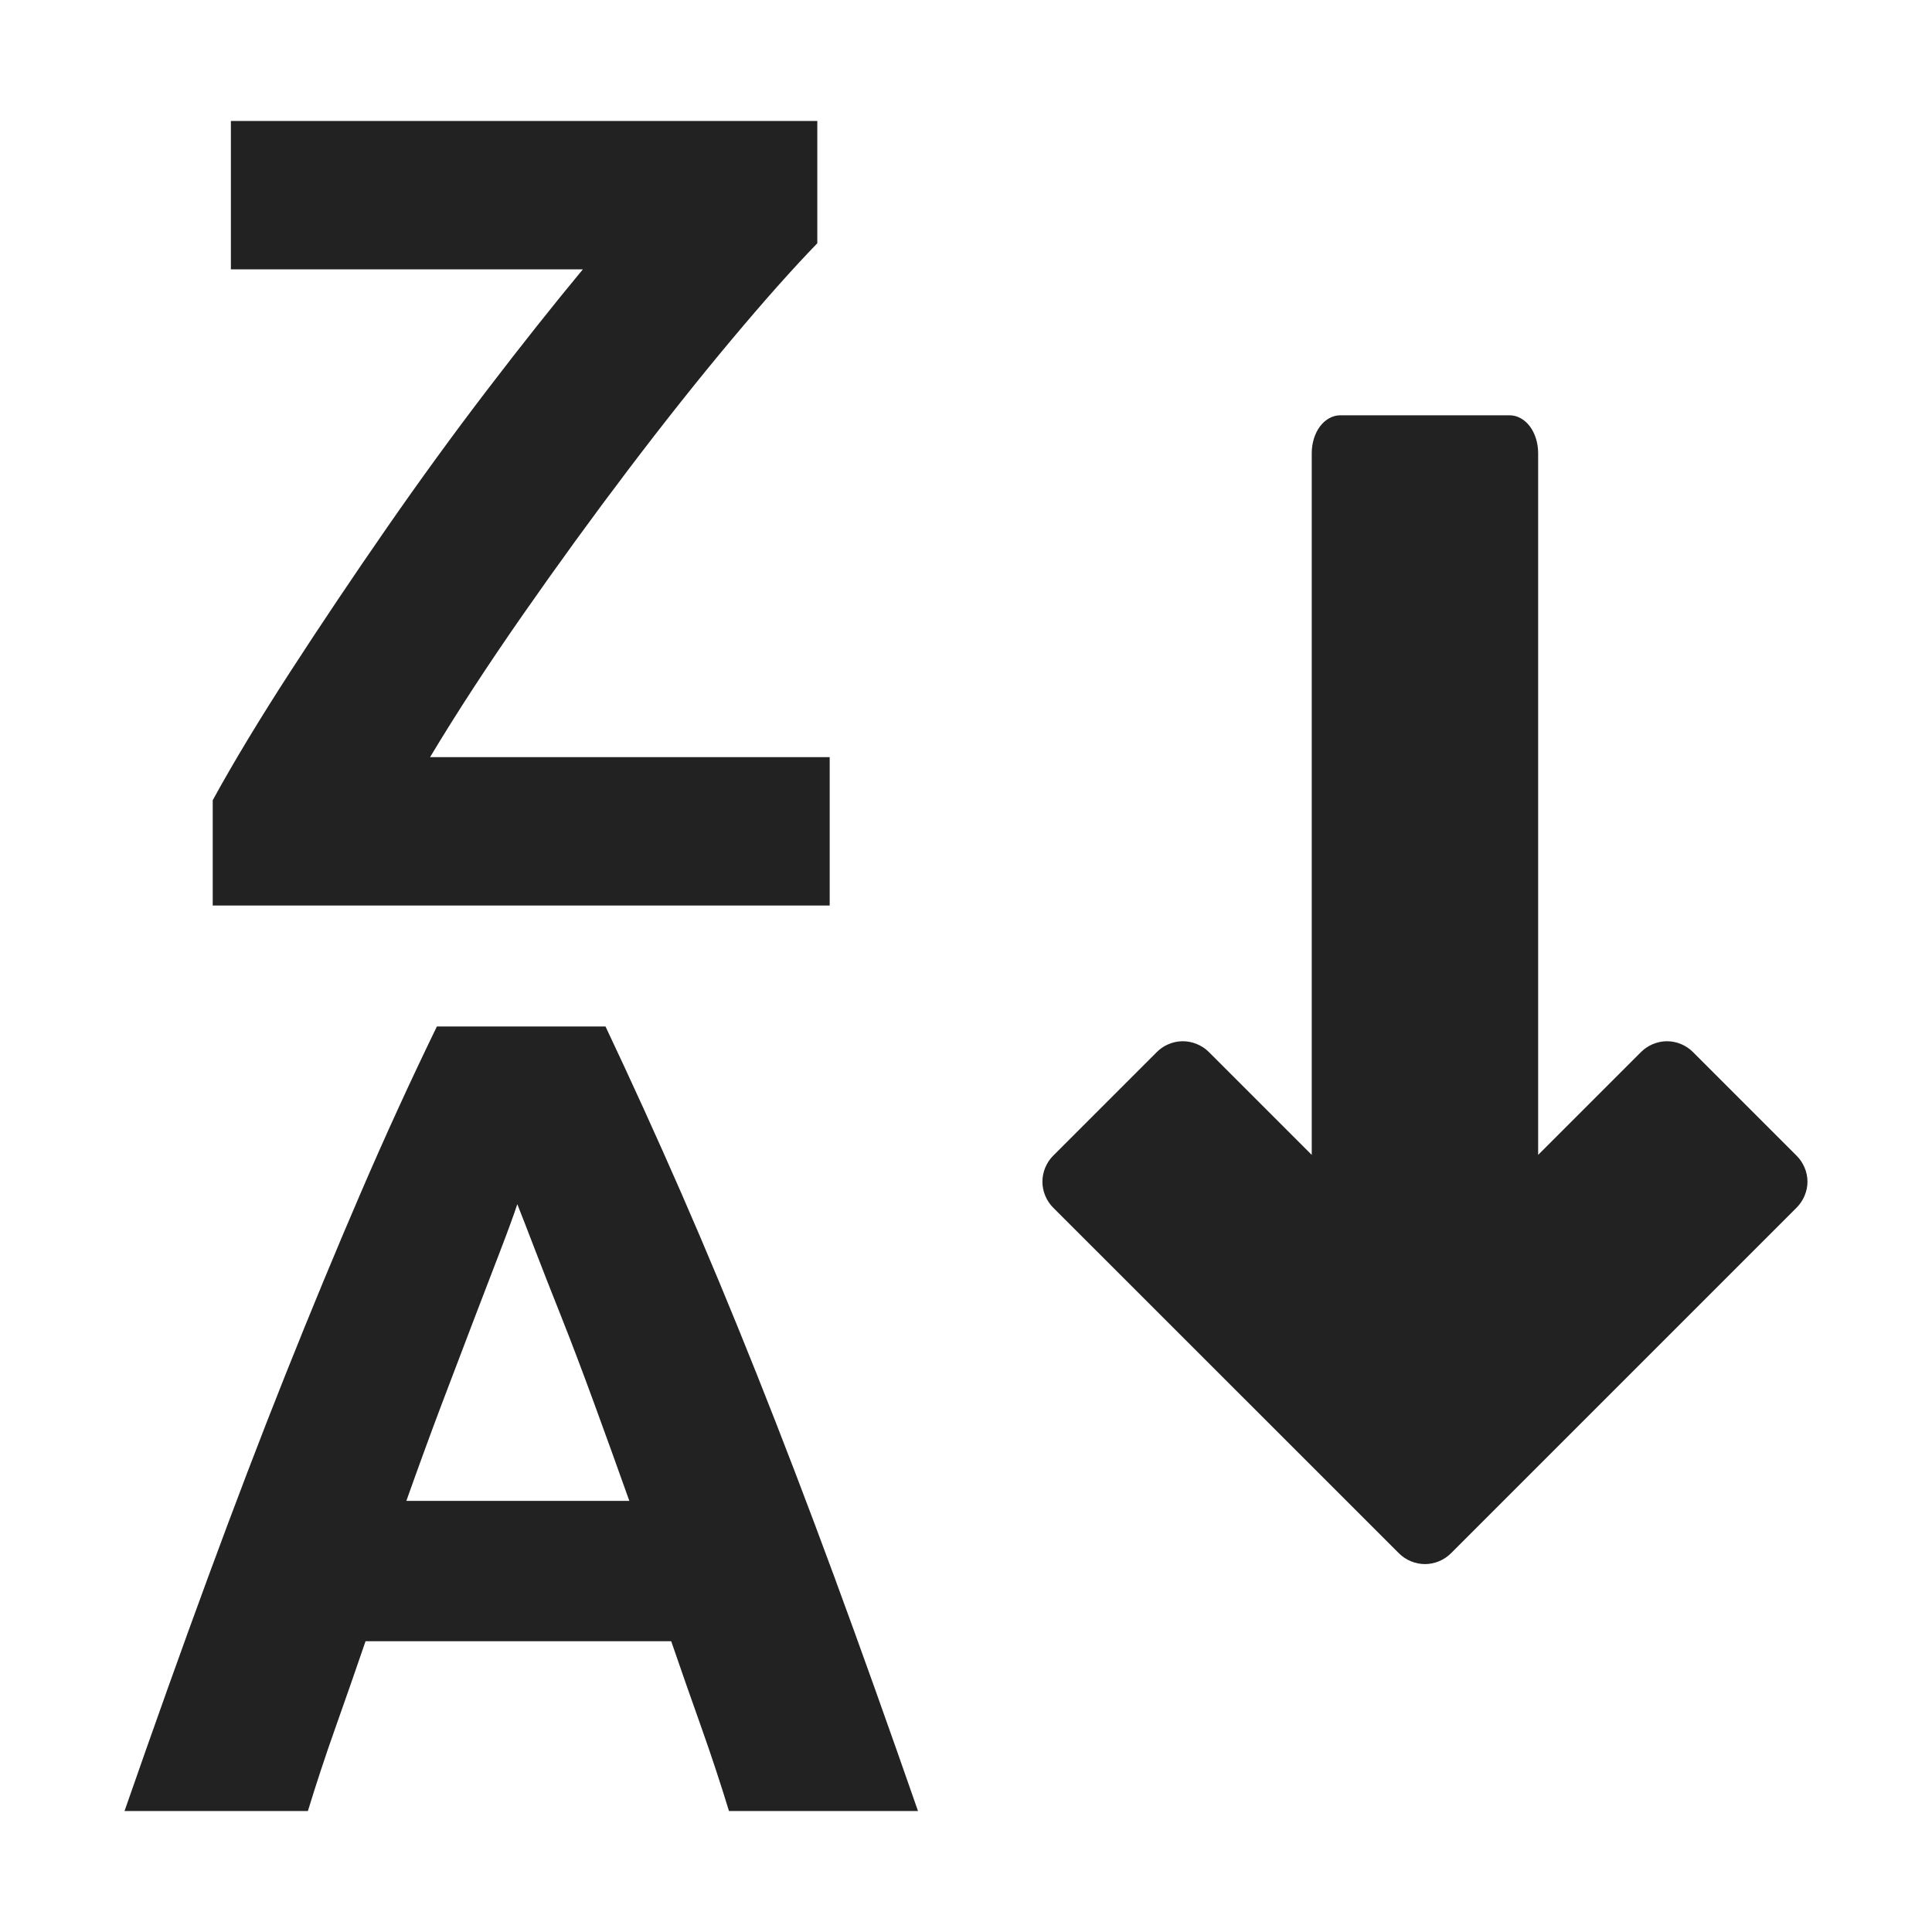
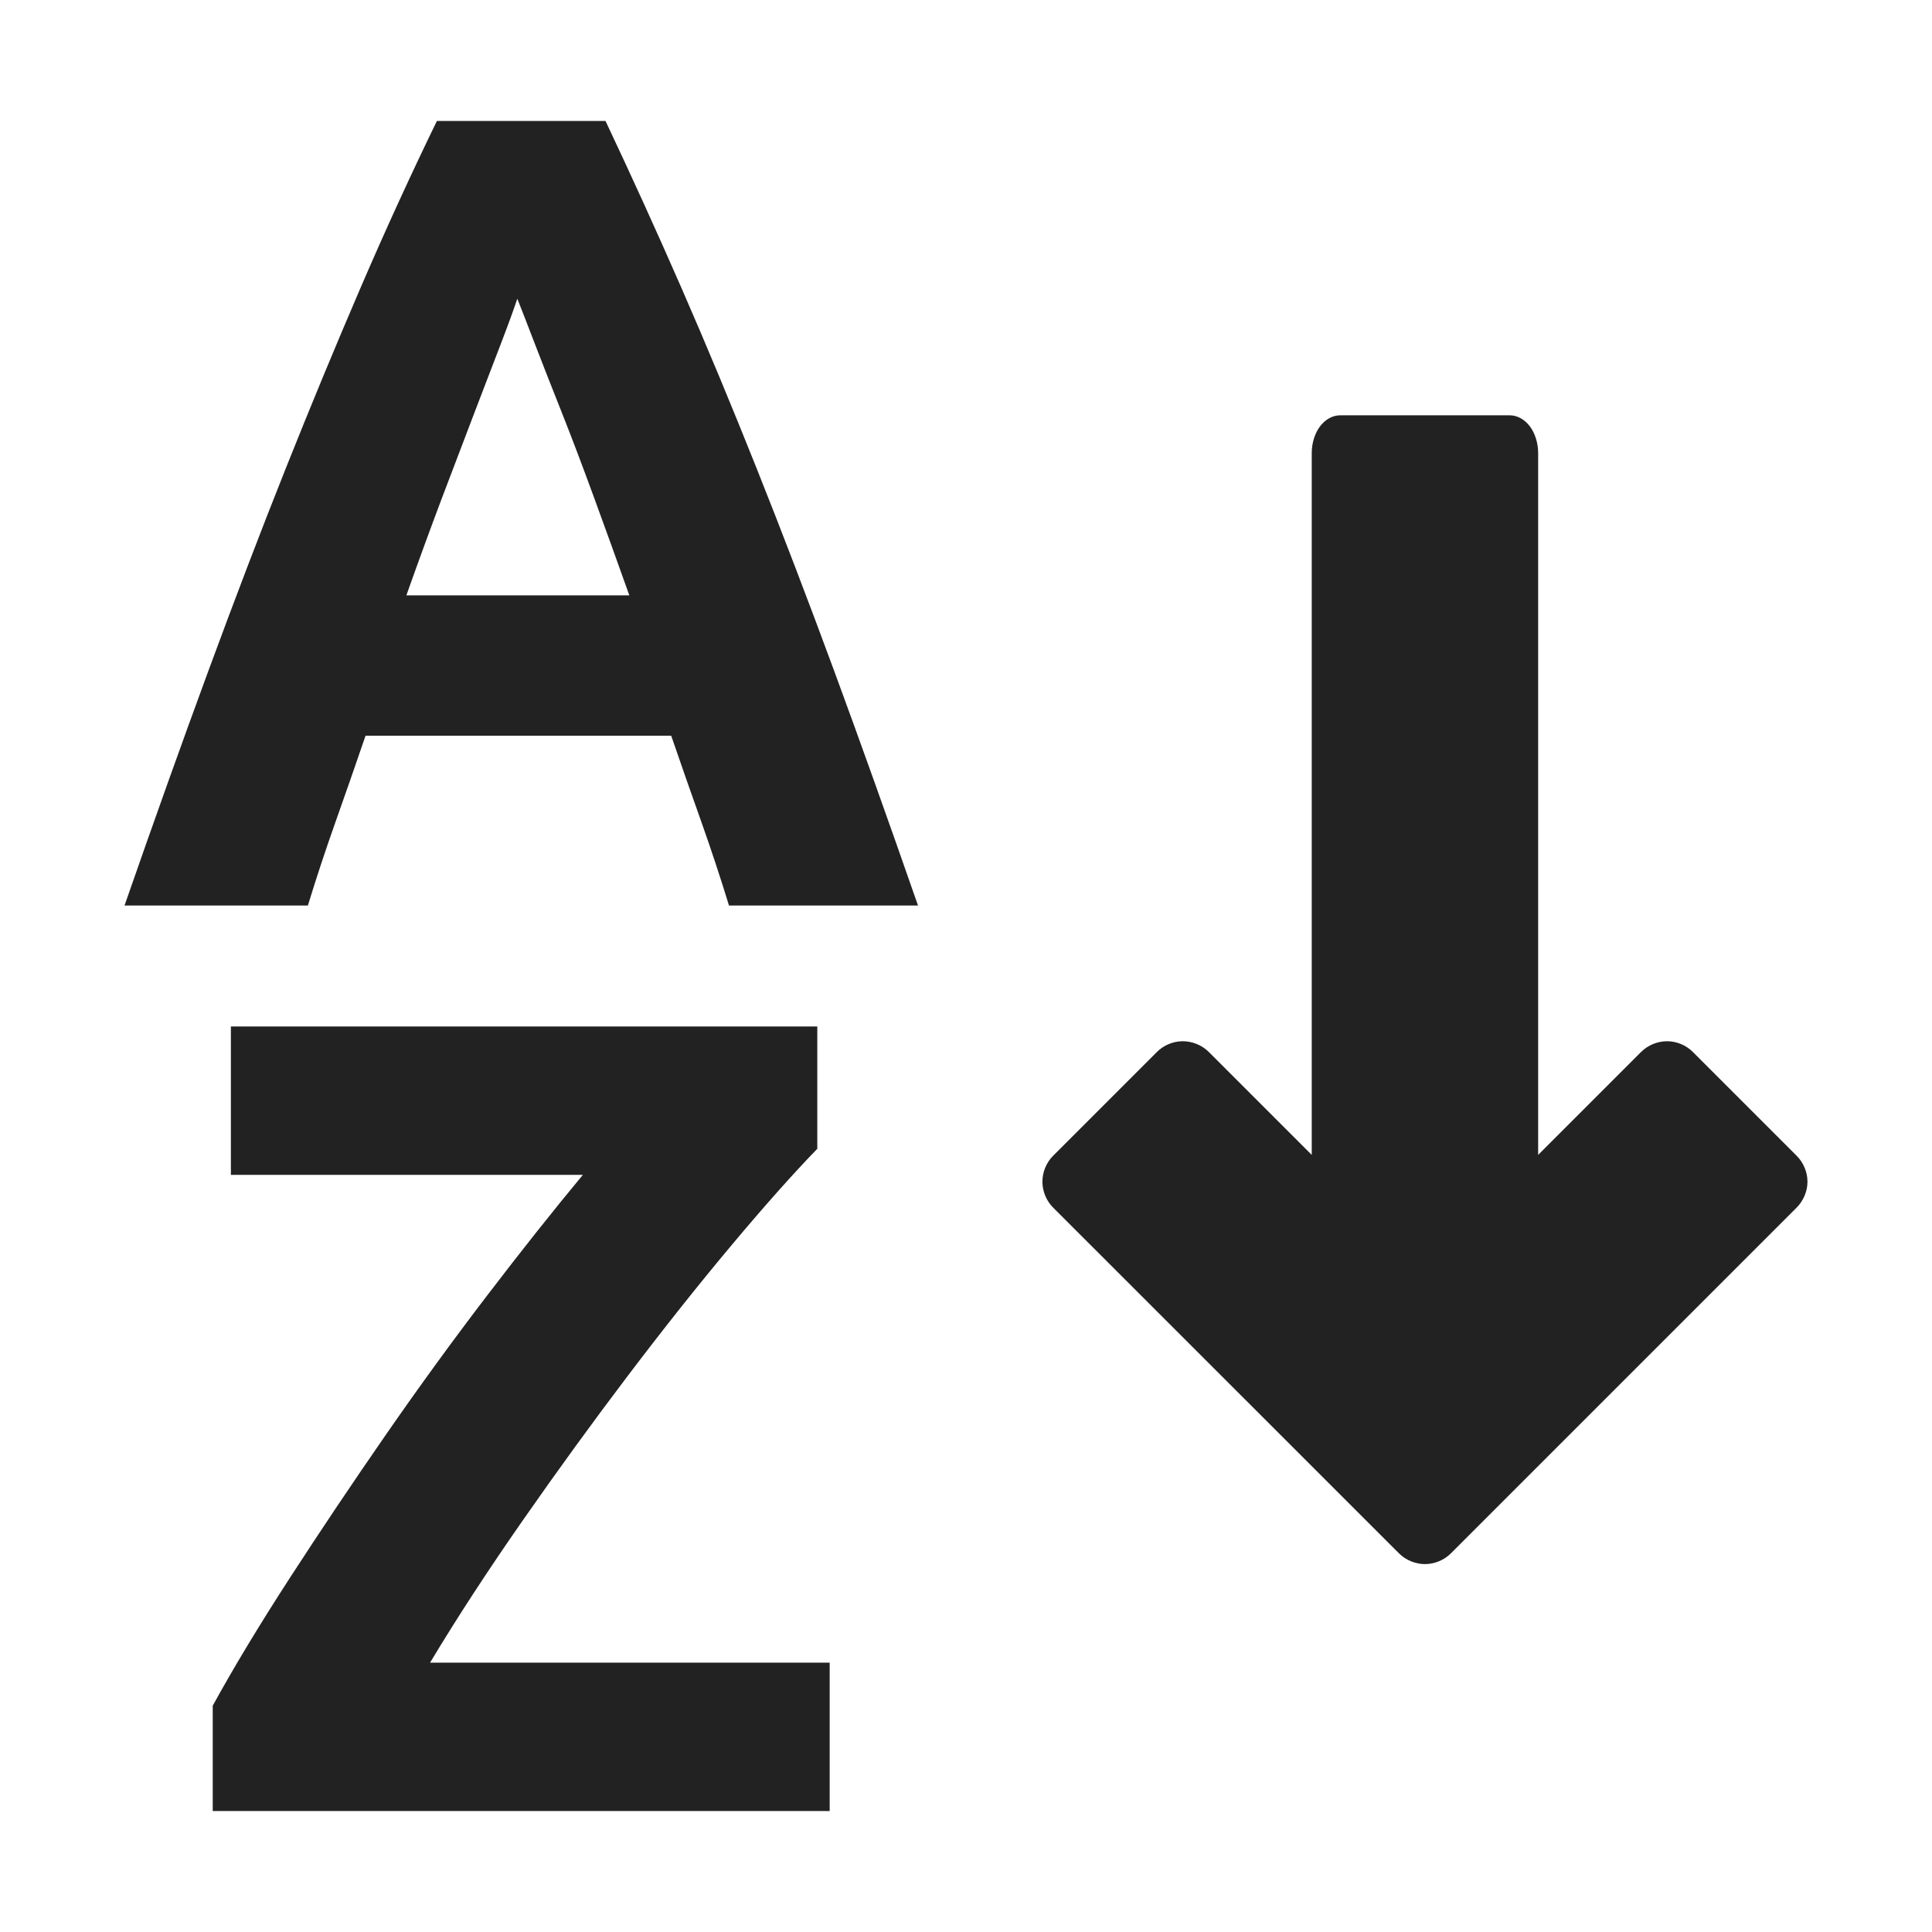
<svg xmlns="http://www.w3.org/2000/svg" height="512" id="svg2" version="1.1" width="512">
  <defs id="defs4" />
  <g id="layer1" transform="translate(0,-540.3622)">
    <g id="g4305">
      <g id="g4345" transform="translate(28,-40.00001)">
-         <g id="flowRoot4459" style="font-size:50px;font-style:normal;font-variant:normal;font-weight:normal;font-stretch:normal;text-align:start;line-height:125%;letter-spacing:0px;word-spacing:0px;writing-mode:lr-tb;text-anchor:start;fill:#000000;fill-opacity:1;stroke:none;font-family:verdana;-inkscape-font-specification:verdana" transform="translate(-38.01848,702.5456)">
-           <path d="M 61.188 32.062 L 61.188 71.375 L 154.469 71.375 C 146.668 80.775 138.225 91.411 129.125 103.312 C 120.025 115.214 111.079 127.52 102.281 140.219 C 93.483 152.917 85.04 165.5 76.938 178 C 68.835 190.5 61.972 201.857 56.375 212.062 L 56.375 239.969 L 219.875 239.969 L 219.875 200.656 L 113.969 200.656 C 121.171 188.657 129.393 176.074 138.594 162.875 C 147.795 149.676 157.1 136.868 166.5 124.469 C 175.899 112.07 184.983 100.626 193.781 90.125 C 202.579 79.624 210.191 71.067 216.594 64.469 L 216.594 32.062 L 61.188 32.062 z M 355.125 110.062 C 353.162 110.063 351.201 111.149 349.812 113 C 348.424 114.851 347.625 117.445 347.625 120.062 L 347.625 306.062 L 320.344 278.781 C 318.51 276.949 315.904 275.899 313.312 275.938 C 310.82 275.976 308.357 277.019 306.594 278.781 L 279.094 306.281 C 277.293 308.081 276.25 310.611 276.25 313.156 C 276.25 315.702 277.293 318.232 279.094 320.031 L 370.75 411.656 C 372.55 413.457 375.079 414.5 377.625 414.5 C 380.171 414.5 382.7 413.457 384.5 411.656 L 476.125 320.031 C 477.925 318.232 479 315.702 479 313.156 C 479 310.611 477.925 308.081 476.125 306.281 L 448.625 278.781 C 446.826 276.986 444.323 275.938 441.781 275.938 C 439.239 275.938 436.705 276.986 434.906 278.781 L 407.625 306.062 L 407.625 120.062 C 407.625 117.445 406.826 114.851 405.438 113 C 404.049 111.149 402.088 110.063 400.125 110.062 L 355.125 110.062 z M 115.781 272.031 C 108.78 286.43 102.031 301.181 95.531 316.281 C 89.031 331.381 82.42 347.325 75.719 364.125 C 69.017 380.925 62.185 398.844 55.188 417.844 C 48.19 436.844 40.8 457.538 33 479.938 L 81.594 479.938 C 83.797 472.735 86.24 465.318 88.938 457.719 C 91.635 450.12 94.275 442.536 96.875 434.938 L 177.875 434.938 C 180.475 442.536 183.146 450.12 185.844 457.719 C 188.541 465.318 190.984 472.735 193.188 479.938 L 243.281 479.938 C 235.481 457.538 228.094 436.844 221.094 417.844 C 214.093 398.844 207.23 380.925 200.531 364.125 C 193.832 347.325 187.195 331.381 180.594 316.281 C 173.993 301.181 167.268 286.43 160.469 272.031 L 115.781 272.031 z M 137.094 319.125 C 138.296 322.128 139.876 326.237 141.875 331.438 C 143.874 336.638 146.237 342.638 148.938 349.438 C 151.638 356.237 154.469 363.738 157.469 371.938 C 160.468 380.138 163.583 388.747 166.781 397.75 L 107.688 397.75 C 110.886 388.747 114.024 380.138 117.125 371.938 C 120.225 363.738 123.087 356.237 125.688 349.438 C 128.287 342.638 130.595 336.638 132.594 331.438 C 134.593 326.237 136.093 322.128 137.094 319.125 z " id="path5089" style="font-size:300px;font-weight:bold;font-family:Ubuntu;-inkscape-font-specification:Ubuntu Bold;fill:#222222;fill-opacity:1;stroke:none;stroke-opacity:1" transform="translate(10.01848,-122.1834)" />
-         </g>
-         <g id="flowRoot4459-1" style="font-size:50px;font-style:normal;font-variant:normal;font-weight:normal;font-stretch:normal;text-align:start;line-height:125%;letter-spacing:0px;word-spacing:0px;writing-mode:lr-tb;text-anchor:start;fill:#000000;fill-opacity:1;stroke:none;font-family:verdana;-inkscape-font-specification:verdana" transform="translate(-22.11576,462.5796)" />
+         <path d="M 115.781 32.062 C 108.78 46.461 102.031 61.213 95.531 76.312 C 89.031 91.413 82.42 107.356 75.719 124.156 C 69.017 140.956 62.185 158.875 55.188 177.875 C 48.19 196.875 40.8 217.569 33 239.969 L 81.594 239.969 C 83.797 232.767 86.24 225.349 88.938 217.75 C 91.635 210.151 94.275 202.568 96.875 194.969 L 177.875 194.969 C 180.475 202.568 183.146 210.151 185.844 217.75 C 188.541 225.349 190.984 232.767 193.188 239.969 L 243.281 239.969 C 235.481 217.569 228.094 196.875 221.094 177.875 C 214.093 158.875 207.23 140.956 200.531 124.156 C 193.832 107.356 187.195 91.413 180.594 76.312 C 173.993 61.213 167.268 46.461 160.469 32.062 L 115.781 32.062 z M 137.094 79.156 C 138.296 82.159 139.876 86.269 141.875 91.469 C 143.874 96.669 146.237 102.67 148.938 109.469 C 151.638 116.268 154.469 123.769 157.469 131.969 C 160.468 140.169 163.583 148.779 166.781 157.781 L 107.688 157.781 C 110.886 148.779 114.024 140.169 117.125 131.969 C 120.225 123.769 123.087 116.268 125.688 109.469 C 128.288 102.67 130.595 96.669 132.594 91.469 C 134.593 86.269 136.093 82.159 137.094 79.156 z M 355.125 110.062 C 353.162 110.063 351.201 111.149 349.812 113 C 348.424 114.851 347.625 117.445 347.625 120.062 L 347.625 306.062 L 320.344 278.781 C 318.51 276.949 315.904 275.899 313.312 275.938 C 310.82 275.976 308.357 277.019 306.594 278.781 L 279.094 306.281 C 277.293 308.081 276.25 310.611 276.25 313.156 C 276.25 315.702 277.293 318.232 279.094 320.031 L 370.75 411.656 C 372.55 413.457 375.079 414.5 377.625 414.5 C 380.171 414.5 382.7 413.457 384.5 411.656 L 476.125 320.031 C 477.925 318.232 479 315.702 479 313.156 C 479 310.611 477.925 308.081 476.125 306.281 L 448.625 278.781 C 446.826 276.986 444.323 275.938 441.781 275.938 C 439.239 275.938 436.705 276.986 434.906 278.781 L 407.625 306.062 L 407.625 120.062 C 407.625 117.445 406.826 114.851 405.438 113 C 404.049 111.149 402.088 110.063 400.125 110.062 L 355.125 110.062 z M 61.188 272.031 L 61.188 311.344 L 154.469 311.344 C 146.668 320.743 138.225 331.38 129.125 343.281 C 120.025 355.183 111.079 367.489 102.281 380.188 C 93.483 392.886 85.04 405.469 76.938 417.969 C 68.835 430.469 61.972 441.826 56.375 452.031 L 56.375 479.938 L 219.875 479.938 L 219.875 440.625 L 113.969 440.625 C 121.171 428.625 129.393 416.043 138.594 402.844 C 147.795 389.645 157.1 376.837 166.5 364.438 C 175.899 352.038 184.983 340.595 193.781 330.094 C 202.579 319.593 210.191 311.036 216.594 304.438 L 216.594 272.031 L 61.188 272.031 z " id="path2994" style="font-size:300px;font-style:normal;font-variant:normal;font-weight:bold;font-stretch:normal;text-align:start;line-height:125%;letter-spacing:0px;word-spacing:0px;writing-mode:lr-tb;text-anchor:start;fill:#222222;fill-opacity:1;stroke:none;font-family:Ubuntu;-inkscape-font-specification:Ubuntu Bold" transform="translate(-28,580.3622)" />
      </g>
    </g>
  </g>
</svg>
